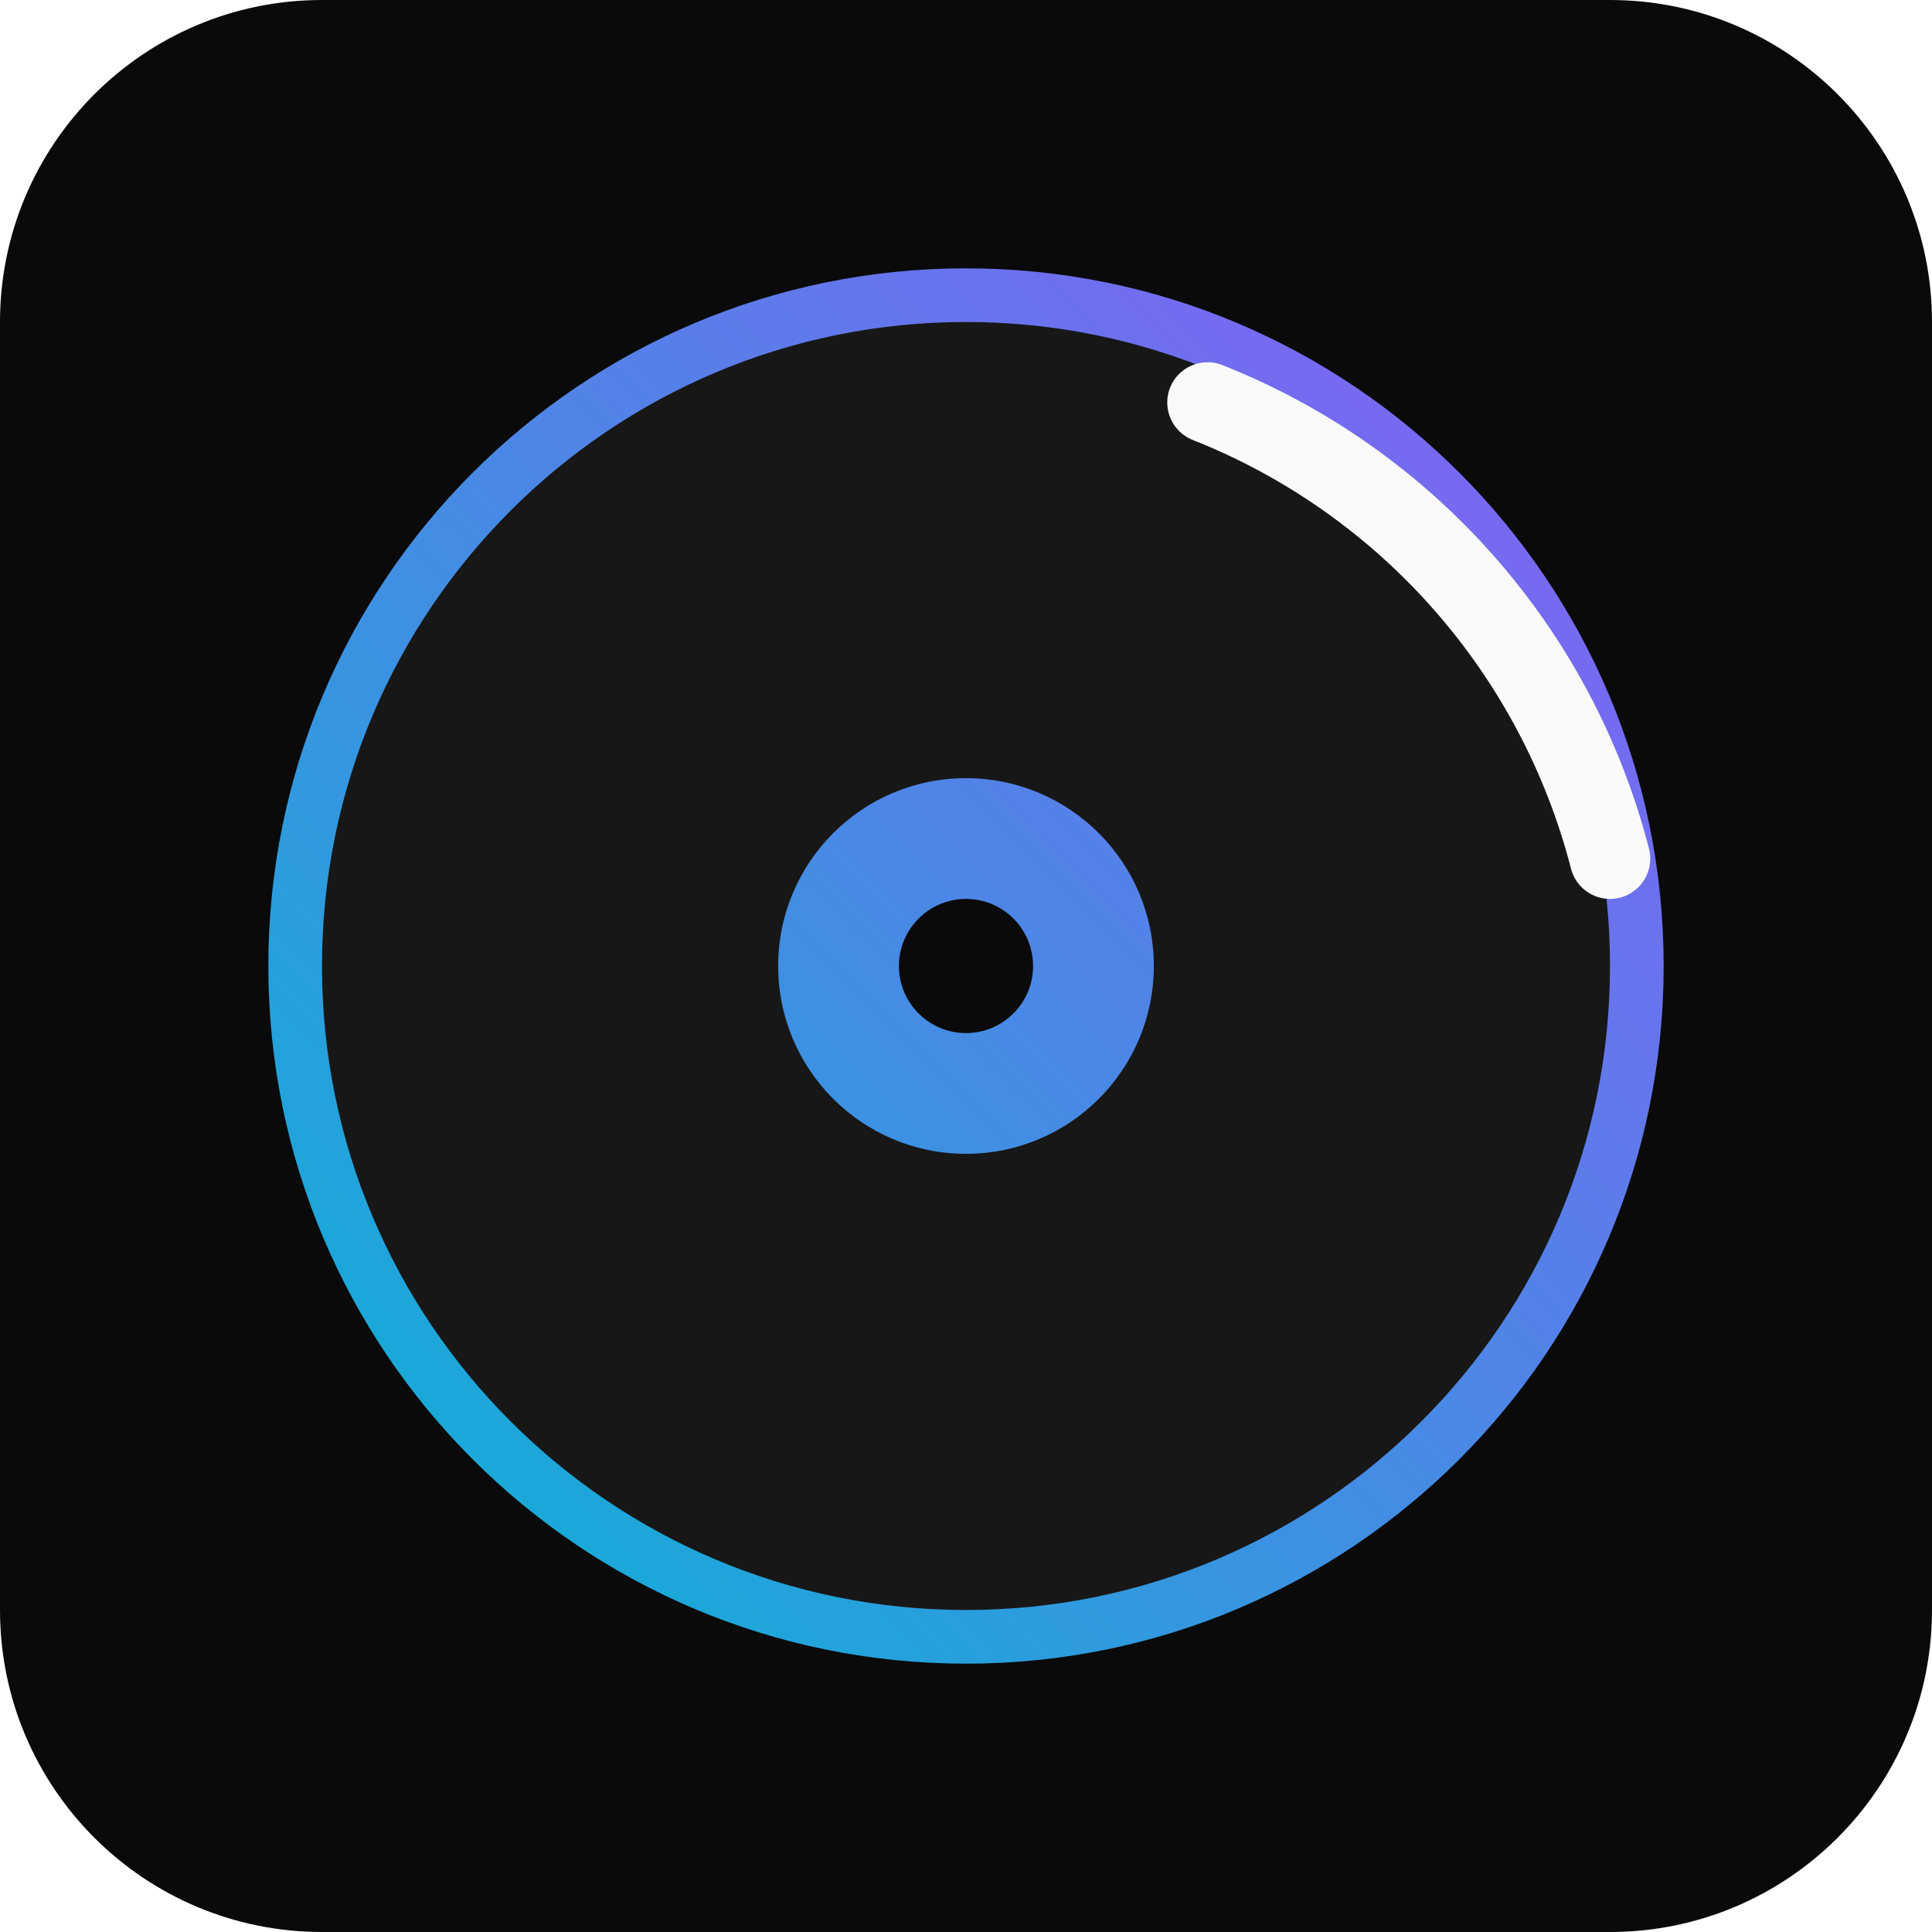
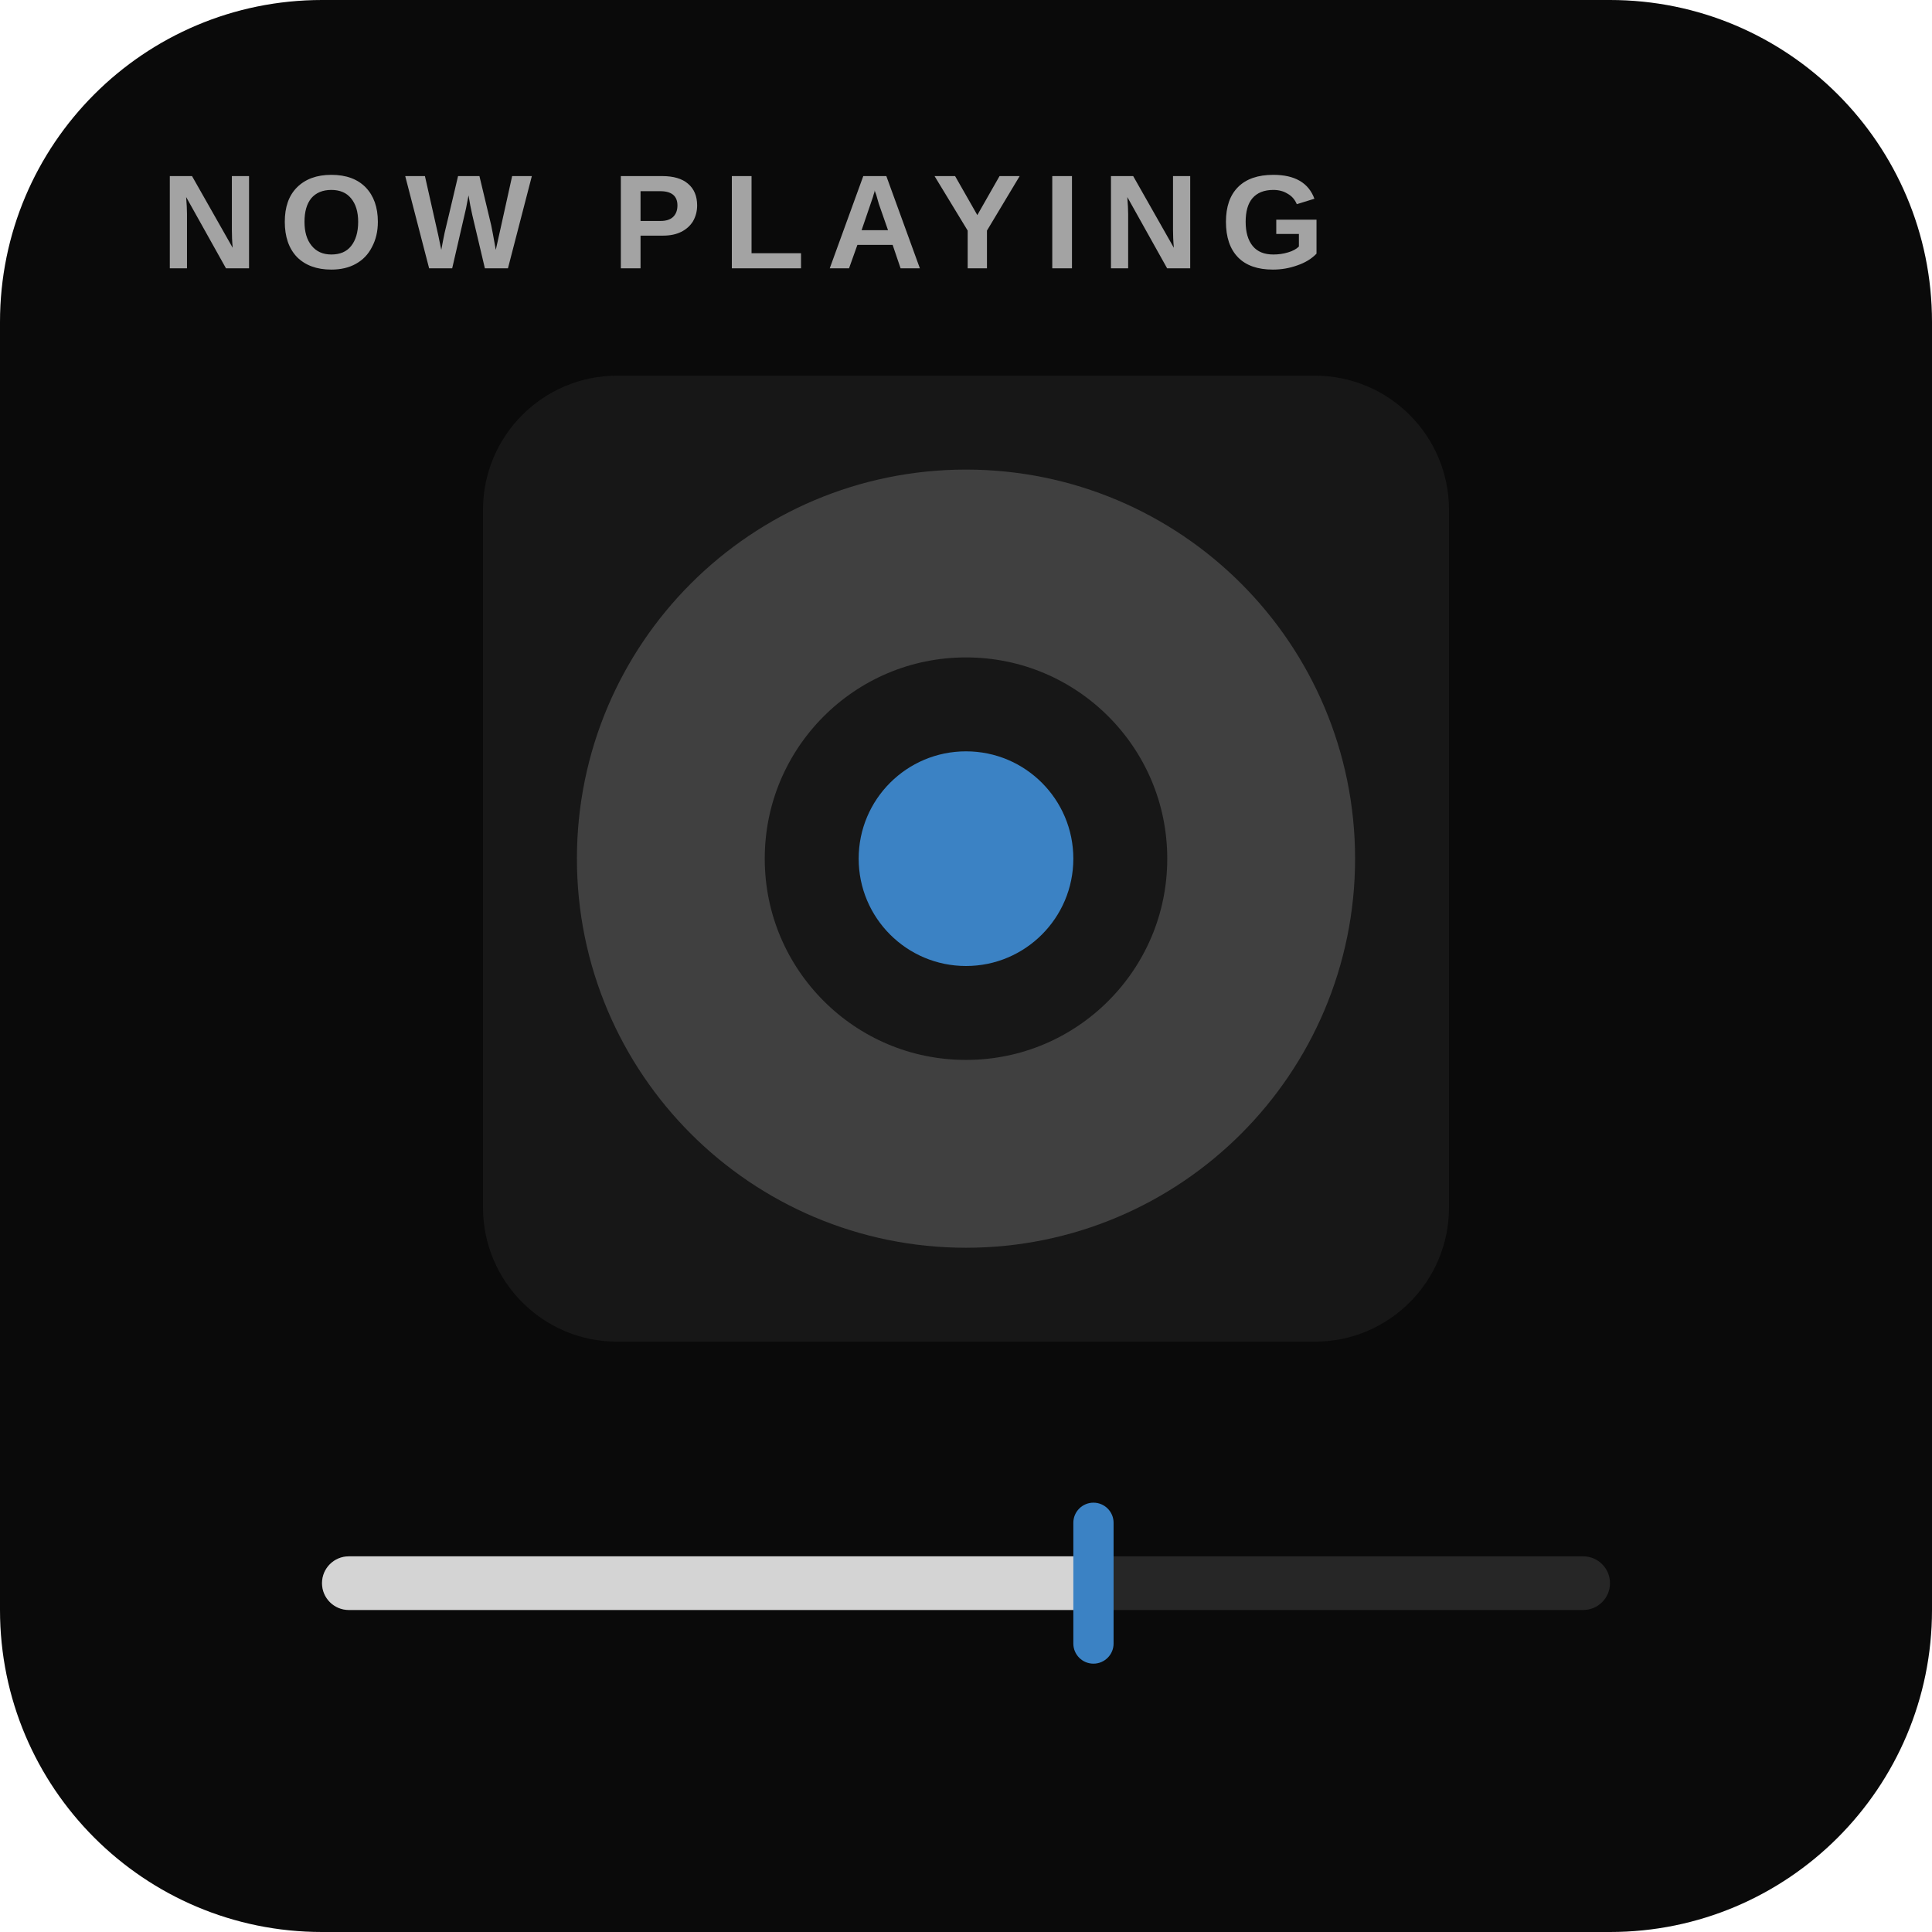
<svg xmlns="http://www.w3.org/2000/svg" width="72" height="72" viewBox="0 0 72 72">
-   <defs>
-     <linearGradient id="g" gradientUnits="userSpaceOnUse" x1="10" y1="62" x2="62" y2="10">
-       <stop stop-color="#06b6d4" />
-       <stop offset="1" stop-color="#8b5cf6" />
-     </linearGradient>
-   </defs>
  <rect width="72" height="72" rx="12" fill="#0a0a0a" />
-   <circle cx="36" cy="36" r="25" fill="#171717" stroke="url(#g)" stroke-width="2" />
-   <circle cx="36" cy="36" r="7" fill="url(#g)" />
-   <circle cx="36" cy="36" r="2.5" fill="#0a0a0a" />
-   <path d="M45 15a25 25 0 0 1 15 17" fill="none" stroke="#fafafa" stroke-linecap="round" stroke-width="3" />
+   <text x="6" y="10" font-family="Arial,sans-serif" font-size="5" font-weight="700" letter-spacing=".8" fill="#a3a3a3">NOW PLAYING</text>
+   <rect x="18" y="14" width="36" height="36" rx="5" fill="#171717" />
+   <circle cx="36" cy="32" r="11" fill="none" stroke="#404040" stroke-width="7" />
+   <circle cx="36" cy="32" r="4" fill="#3b82c4" />
+   <rect x="12" y="58" width="48" height="2" rx="1" fill="#262626" />
+   <rect x="12" y="58" width="29" height="2" rx="1" fill="#d4d4d4" />
+   <rect x="40" y="56" width="1.5" height="6" rx=".75" fill="#3b82c4" />
</svg>
